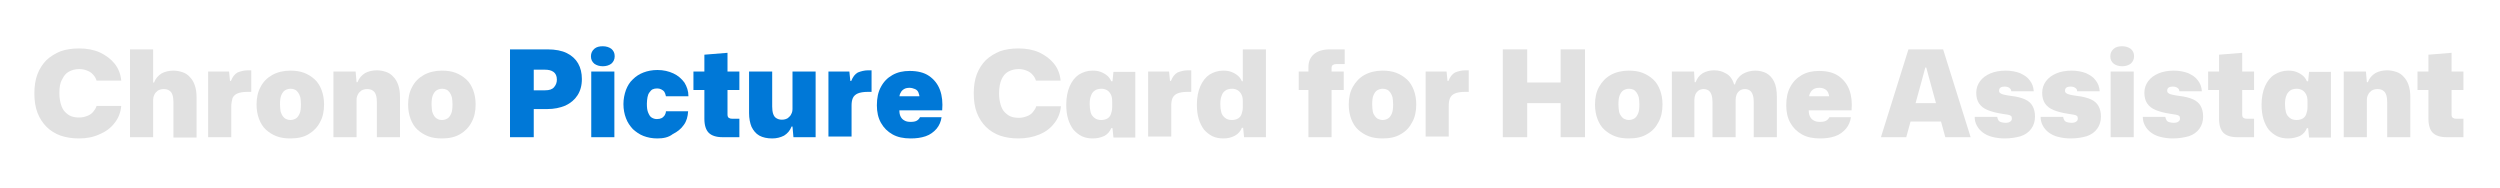
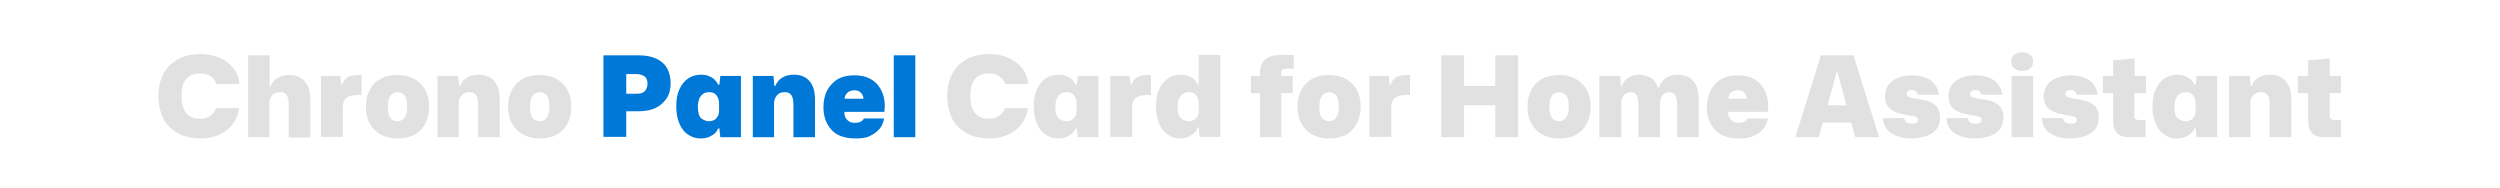
<svg xmlns="http://www.w3.org/2000/svg" version="1.1" id="Layer_1" x="0px" y="0px" viewBox="0 0 800 60" style="enable-background:new 0 0 800 60;" xml:space="preserve">
  <style type="text/css">
	.st0{fill:#E1E1E1;}
	.st1{fill:#0078D7;}
</style>
  <g>
-     <g>
-       <path class="st0" d="M25.3,44.3c-2.2,0-4.1-0.3-5.9-0.9c-1.7-0.6-3.3-1.6-4.5-2.8s-2.2-2.7-2.9-4.5c-0.7-1.8-1-3.9-1-6.2    c0-2.3,0.3-4.4,1-6.2c0.7-1.8,1.7-3.3,2.9-4.5c1.3-1.2,2.8-2.1,4.5-2.8c1.7-0.6,3.7-0.9,5.9-0.9c2.5,0,4.7,0.4,6.7,1.3    c1.9,0.9,3.5,2.1,4.7,3.6c1.2,1.5,1.9,3.3,2.1,5.4h-7.9c-0.2-0.7-0.6-1.4-1.1-1.9c-0.5-0.6-1.1-1-1.9-1.3    c-0.7-0.3-1.6-0.5-2.5-0.5c-1.3,0-2.4,0.3-3.3,0.8c-1,0.5-1.7,1.4-2.2,2.5C19.2,26.5,19,28,19,29.8c0,1.4,0.2,2.6,0.5,3.6    c0.3,1,0.7,1.8,1.3,2.4c0.6,0.6,1.2,1.1,2,1.4c0.8,0.3,1.6,0.4,2.6,0.4c0.9,0,1.7-0.2,2.5-0.5c0.8-0.3,1.4-0.7,1.9-1.3    c0.5-0.6,0.9-1.2,1.1-1.9h7.9c-0.2,2.1-0.9,3.9-2.1,5.4c-1.2,1.6-2.8,2.8-4.7,3.6C29.9,43.9,27.7,44.3,25.3,44.3z" />
-       <path class="st0" d="M41.6,43.9V15.8H49v10.6h0.3c0.5-1.3,1.3-2.2,2.4-2.9c1.1-0.6,2.4-0.9,3.8-0.9c1,0,2,0.2,2.9,0.5    c0.9,0.3,1.7,0.8,2.3,1.5c0.7,0.7,1.2,1.5,1.6,2.6c0.4,1.1,0.6,2.4,0.6,4v12.8h-7.4V32.7c0-0.9-0.1-1.7-0.3-2.3    c-0.2-0.6-0.5-1.1-1-1.4c-0.4-0.3-1-0.5-1.8-0.5c-0.8,0-1.4,0.2-1.9,0.5c-0.5,0.4-0.9,0.8-1.1,1.3C49.1,30.9,49,31.5,49,32v11.9    H41.6z" />
-       <path class="st0" d="M66.6,43.9v-21h6.7l0.3,3h0.3c0.5-1.3,1.2-2.2,2.1-2.7c1-0.4,2.1-0.7,3.3-0.7c0.2,0,0.4,0,0.6,0    c0.2,0,0.4,0,0.5,0v6.9c-0.1,0-0.3,0-0.5,0c-0.2,0-0.5,0-0.8,0c-1.3,0-2.4,0.2-3.1,0.5c-0.7,0.3-1.3,0.8-1.6,1.5    C74.2,32.3,74,33.1,74,34v9.9H66.6z" />
-       <path class="st0" d="M92.9,44.3c-1.6,0-3.1-0.2-4.4-0.7c-1.3-0.5-2.4-1.2-3.4-2.1c-1-0.9-1.7-2.1-2.2-3.4s-0.8-2.9-0.8-4.6    c0-2.2,0.4-4.1,1.3-5.7c0.8-1.6,2.1-2.9,3.7-3.8c1.6-0.9,3.6-1.4,5.8-1.4c1.6,0,3.1,0.2,4.4,0.7s2.4,1.2,3.4,2.1    c1,0.9,1.7,2.1,2.2,3.4c0.5,1.3,0.8,2.9,0.8,4.6c0,2.2-0.4,4.1-1.3,5.7c-0.8,1.6-2.1,2.9-3.6,3.8C97.2,43.9,95.2,44.3,92.9,44.3z     M92.9,38.4c0.7,0,1.3-0.2,1.8-0.5c0.5-0.3,0.9-0.9,1.2-1.6c0.3-0.7,0.4-1.7,0.4-2.9c0-0.9-0.1-1.7-0.2-2.3    c-0.2-0.6-0.4-1.1-0.7-1.5c-0.3-0.4-0.6-0.7-1-0.9c-0.4-0.2-0.9-0.3-1.4-0.3c-0.7,0-1.3,0.2-1.8,0.5c-0.5,0.3-0.9,0.9-1.2,1.6    c-0.3,0.7-0.4,1.7-0.4,2.9c0,0.9,0.1,1.7,0.2,2.3c0.2,0.6,0.4,1.1,0.7,1.5c0.3,0.4,0.6,0.7,1.1,0.9C92,38.3,92.4,38.4,92.9,38.4z" />
-       <path class="st0" d="M106.7,43.9v-21h7.1l0.3,3.4h0.3c0.5-1.3,1.3-2.2,2.4-2.9c1.1-0.6,2.4-0.9,3.8-0.9c1,0,2,0.2,2.9,0.5    c0.9,0.3,1.7,0.8,2.3,1.5c0.7,0.7,1.2,1.5,1.6,2.6c0.4,1.1,0.6,2.4,0.6,4v12.8h-7.4V32.7c0-0.9-0.1-1.7-0.3-2.3    c-0.2-0.6-0.5-1.1-1-1.4c-0.4-0.3-1-0.5-1.8-0.5c-0.8,0-1.4,0.2-1.9,0.5c-0.5,0.4-0.9,0.8-1.1,1.3c-0.3,0.5-0.4,1.1-0.4,1.7v11.9    H106.7z" />
-       <path class="st0" d="M141.4,44.3c-1.6,0-3.1-0.2-4.4-0.7c-1.3-0.5-2.4-1.2-3.4-2.1c-1-0.9-1.7-2.1-2.2-3.4s-0.8-2.9-0.8-4.6    c0-2.2,0.4-4.1,1.3-5.7c0.8-1.6,2.1-2.9,3.7-3.8c1.6-0.9,3.6-1.4,5.8-1.4c1.6,0,3.1,0.2,4.4,0.7s2.4,1.2,3.4,2.1    c1,0.9,1.7,2.1,2.2,3.4c0.5,1.3,0.8,2.9,0.8,4.6c0,2.2-0.4,4.1-1.3,5.7c-0.8,1.6-2.1,2.9-3.6,3.8    C145.6,43.9,143.7,44.3,141.4,44.3z M141.4,38.4c0.7,0,1.3-0.2,1.8-0.5c0.5-0.3,0.9-0.9,1.2-1.6c0.3-0.7,0.4-1.7,0.4-2.9    c0-0.9-0.1-1.7-0.2-2.3c-0.2-0.6-0.4-1.1-0.7-1.5c-0.3-0.4-0.6-0.7-1-0.9c-0.4-0.2-0.9-0.3-1.4-0.3c-0.7,0-1.3,0.2-1.8,0.5    c-0.5,0.3-0.9,0.9-1.2,1.6c-0.3,0.7-0.4,1.7-0.4,2.9c0,0.9,0.1,1.7,0.2,2.3c0.2,0.6,0.4,1.1,0.7,1.5c0.3,0.4,0.6,0.7,1.1,0.9    C140.4,38.3,140.9,38.4,141.4,38.4z" />
-       <path class="st1" d="M163.2,43.9V15.8h12c2.5,0,4.6,0.4,6.2,1.2c1.6,0.8,2.8,1.9,3.6,3.3c0.8,1.4,1.2,3.1,1.2,5    c0,2.1-0.5,3.8-1.4,5.2s-2.2,2.5-3.9,3.3c-1.7,0.7-3.6,1.1-5.8,1.1h-4.8v-6h4.1c1.4,0,2.3-0.3,2.9-1c0.6-0.7,0.9-1.5,0.9-2.4    c0-1.2-0.4-2-1.1-2.5c-0.7-0.5-1.6-0.7-2.7-0.7h-4.4l0.8-0.8v22.4H163.2z" />
-       <path class="st1" d="M192.9,21.2c-1.1,0-2-0.3-2.7-0.8c-0.7-0.6-1.1-1.3-1.1-2.4c0-1,0.4-1.8,1.1-2.4c0.7-0.6,1.6-0.8,2.7-0.8    s2,0.3,2.7,0.8c0.7,0.6,1.1,1.3,1.1,2.4c0,1-0.4,1.8-1.1,2.4C194.9,20.9,194,21.2,192.9,21.2z M189.2,43.9v-21h7.4v21H189.2z" />
-       <path class="st1" d="M210.3,44.3c-1.6,0-3.1-0.3-4.4-0.8s-2.4-1.3-3.4-2.2c-0.9-1-1.7-2.1-2.2-3.5c-0.5-1.3-0.8-2.8-0.8-4.5    c0-1.6,0.3-3.1,0.8-4.5c0.5-1.3,1.2-2.5,2.2-3.4c1-1,2.1-1.7,3.4-2.2c1.3-0.5,2.8-0.8,4.5-0.8c1.9,0,3.6,0.4,5.1,1.1    c1.5,0.7,2.6,1.7,3.5,2.9c0.8,1.3,1.3,2.7,1.3,4.4h-7.2c-0.1-0.6-0.3-1-0.5-1.4c-0.3-0.4-0.6-0.6-1-0.8c-0.4-0.2-0.8-0.3-1.3-0.3    c-0.6,0-1.1,0.1-1.5,0.3c-0.4,0.2-0.7,0.6-1,1c-0.3,0.4-0.5,0.9-0.6,1.5c-0.1,0.6-0.2,1.3-0.2,2.1c0,1.2,0.1,2.1,0.4,2.8    s0.6,1.3,1.1,1.6c0.5,0.3,1,0.5,1.7,0.5c0.6,0,1.1-0.1,1.5-0.3s0.7-0.5,1-0.9c0.2-0.4,0.4-0.8,0.4-1.3h7.1    c-0.1,1.7-0.5,3.2-1.4,4.4c-0.9,1.3-2.1,2.2-3.5,2.9C213.9,44,212.2,44.3,210.3,44.3z" />
-       <path class="st1" d="M231.2,43.9c-2,0-3.5-0.5-4.4-1.4s-1.4-2.4-1.4-4.5v-9.2h-3.5v-5.9h3.5v-5.4l7.4-0.6v6h3.8v5.9h-3.8v7.8    c0,0.5,0.1,0.9,0.4,1.1c0.3,0.2,0.6,0.3,1.1,0.3h2.3v5.9H231.2z" />
-       <path class="st1" d="M247.1,44.3c-1.6,0-3-0.3-4.1-0.9c-1.1-0.6-1.9-1.6-2.5-2.8c-0.5-1.2-0.8-2.7-0.8-4.4V22.9h7.4v11.2    c0,0.9,0.1,1.7,0.3,2.3c0.2,0.6,0.5,1.1,1,1.4s1,0.5,1.8,0.5c0.8,0,1.4-0.2,1.9-0.5c0.5-0.4,0.9-0.8,1.1-1.3    c0.3-0.5,0.4-1.1,0.4-1.7V22.9h7.4v21h-7.1l-0.3-3.4h-0.3c-0.5,1.3-1.3,2.2-2.4,2.9C249.7,44,248.5,44.3,247.1,44.3z" />
-       <path class="st1" d="M265.1,43.9v-21h6.7l0.3,3h0.3c0.5-1.3,1.2-2.2,2.1-2.7c1-0.4,2.1-0.7,3.3-0.7c0.2,0,0.4,0,0.6,0    c0.2,0,0.4,0,0.5,0v6.9c-0.1,0-0.3,0-0.5,0c-0.2,0-0.5,0-0.8,0c-1.3,0-2.4,0.2-3.1,0.5c-0.7,0.3-1.3,0.8-1.6,1.5    c-0.3,0.7-0.4,1.5-0.4,2.4v9.9H265.1z" />
-       <path class="st1" d="M291.4,44.3c-2.3,0-4.2-0.4-5.8-1.3s-2.8-2.1-3.7-3.7s-1.3-3.5-1.3-5.6c0-2.3,0.4-4.3,1.3-5.9    c0.9-1.7,2.1-2.9,3.7-3.8c1.6-0.9,3.4-1.3,5.5-1.3c2.5,0,4.6,0.5,6.2,1.6c1.6,1.1,2.8,2.6,3.5,4.5c0.7,1.9,0.9,4.1,0.7,6.5h-13.7    c0,0.8,0.1,1.4,0.4,2c0.3,0.6,0.7,1,1.3,1.3c0.5,0.3,1.2,0.4,1.9,0.4c0.8,0,1.5-0.1,2-0.4c0.5-0.3,0.8-0.7,1-1.1h6.9    c-0.2,1.4-0.7,2.6-1.6,3.7c-0.9,1-2,1.9-3.5,2.4S293.2,44.3,291.4,44.3z M287.8,31.4l-0.6-0.6h7.7l-0.7,0.6    c0.1-0.7-0.1-1.3-0.3-1.8s-0.6-0.9-1.1-1.1s-1.1-0.4-1.7-0.4c-0.7,0-1.3,0.1-1.8,0.4s-0.9,0.7-1.1,1.2    C287.9,30.1,287.8,30.7,287.8,31.4z" />
-       <path class="st0" d="M325.9,44.3c-2.2,0-4.1-0.3-5.9-0.9c-1.7-0.6-3.3-1.6-4.5-2.8s-2.2-2.7-2.9-4.5c-0.7-1.8-1-3.9-1-6.2    c0-2.3,0.3-4.4,1-6.2c0.7-1.8,1.7-3.3,2.9-4.5c1.3-1.2,2.8-2.1,4.5-2.8c1.7-0.6,3.7-0.9,5.9-0.9c2.5,0,4.7,0.4,6.7,1.3    c1.9,0.9,3.5,2.1,4.7,3.6c1.2,1.5,1.9,3.3,2.1,5.4h-7.9c-0.2-0.7-0.6-1.4-1.1-1.9c-0.5-0.6-1.1-1-1.9-1.3    c-0.7-0.3-1.6-0.5-2.5-0.5c-1.3,0-2.4,0.3-3.3,0.8c-1,0.5-1.7,1.4-2.2,2.5c-0.5,1.1-0.8,2.6-0.8,4.5c0,1.4,0.2,2.6,0.5,3.6    c0.3,1,0.7,1.8,1.3,2.4c0.6,0.6,1.2,1.1,2,1.4c0.8,0.3,1.6,0.4,2.6,0.4c0.9,0,1.7-0.2,2.5-0.5c0.8-0.3,1.4-0.7,1.9-1.3    c0.5-0.6,0.9-1.2,1.1-1.9h7.9c-0.2,2.1-0.9,3.9-2.1,5.4c-1.2,1.6-2.8,2.8-4.7,3.6C330.5,43.9,328.3,44.3,325.9,44.3z" />
-       <path class="st0" d="M349.7,44.3c-1.3,0-2.4-0.2-3.5-0.7c-1-0.5-1.9-1.2-2.7-2.1c-0.7-0.9-1.3-2.1-1.7-3.4    c-0.4-1.3-0.6-2.9-0.6-4.6c0-2.3,0.4-4.3,1.1-5.9c0.7-1.6,1.7-2.9,2.9-3.7c1.3-0.8,2.7-1.3,4.4-1.3c1,0,1.8,0.1,2.6,0.4    c0.8,0.3,1.5,0.7,2.1,1.2c0.6,0.5,1,1.1,1.3,1.8h0.4l0.3-3h7v21h-7l-0.3-3h-0.4c-0.4,1-1.1,1.9-2.2,2.5    C352.3,44,351.1,44.3,349.7,44.3z M352.4,38.4c0.8,0,1.5-0.2,2-0.5c0.5-0.3,0.9-0.8,1.1-1.4c0.2-0.6,0.4-1.3,0.4-2.2v-1.8    c0-0.9-0.1-1.6-0.4-2.2c-0.3-0.6-0.7-1.1-1.2-1.4c-0.5-0.3-1.1-0.5-1.8-0.5c-0.9,0-1.7,0.2-2.2,0.6c-0.6,0.4-1,1-1.2,1.7    c-0.3,0.7-0.4,1.6-0.4,2.6c0,1,0.1,1.8,0.3,2.6s0.6,1.3,1.2,1.8C350.8,38.2,351.5,38.4,352.4,38.4z" />
-       <path class="st0" d="M367.4,43.9v-21h6.7l0.3,3h0.3c0.5-1.3,1.2-2.2,2.1-2.7c1-0.4,2.1-0.7,3.3-0.7c0.2,0,0.4,0,0.6,0    c0.2,0,0.4,0,0.5,0v6.9c-0.1,0-0.3,0-0.5,0c-0.2,0-0.5,0-0.8,0c-1.3,0-2.4,0.2-3.1,0.5c-0.7,0.3-1.3,0.8-1.6,1.5    c-0.3,0.7-0.4,1.5-0.4,2.4v9.9H367.4z" />
-       <path class="st0" d="M391.5,44.3c-1.3,0-2.4-0.2-3.5-0.7c-1-0.5-1.9-1.2-2.7-2.1c-0.7-0.9-1.3-2.1-1.7-3.4    c-0.4-1.3-0.6-2.9-0.6-4.6c0-2.3,0.4-4.3,1.1-5.9c0.7-1.6,1.7-2.9,2.9-3.7c1.3-0.8,2.7-1.3,4.4-1.3c1,0,1.8,0.1,2.6,0.4    c0.8,0.3,1.5,0.7,2.1,1.2c0.6,0.5,1,1.1,1.3,1.8h0.3V15.8h7.4v28.1h-7l-0.3-3h-0.4c-0.4,1-1.1,1.9-2.2,2.5    C394.1,44,392.9,44.3,391.5,44.3z M394.2,38.4c0.8,0,1.5-0.2,2-0.5c0.5-0.3,0.9-0.8,1.1-1.4c0.2-0.6,0.4-1.3,0.4-2.2v-1.8    c0-0.9-0.1-1.6-0.4-2.2c-0.3-0.6-0.7-1.1-1.2-1.4c-0.5-0.3-1.1-0.5-1.8-0.5c-0.9,0-1.7,0.2-2.2,0.6c-0.6,0.4-1,1-1.2,1.7    c-0.3,0.7-0.4,1.6-0.4,2.6c0,1,0.1,1.8,0.3,2.6s0.6,1.3,1.2,1.8C392.6,38.2,393.3,38.4,394.2,38.4z" />
-       <path class="st0" d="M418.7,43.9V28.8h-3.1v-5.9h3.1v-1.4c0-1.8,0.6-3.2,1.8-4.2s2.9-1.5,5.1-1.5h4.7v4.7h-2.7    c-0.4,0-0.8,0.1-1.1,0.3c-0.3,0.2-0.4,0.5-0.4,1.1v1h3.9v5.9h-3.9v15.1H418.7z" />
-       <path class="st0" d="M442.4,44.3c-1.6,0-3.1-0.2-4.4-0.7c-1.3-0.5-2.4-1.2-3.4-2.1s-1.7-2.1-2.2-3.4c-0.5-1.3-0.8-2.9-0.8-4.6    c0-2.2,0.4-4.1,1.3-5.7s2.1-2.9,3.7-3.8c1.6-0.9,3.6-1.4,5.8-1.4c1.6,0,3.1,0.2,4.4,0.7s2.4,1.2,3.4,2.1c1,0.9,1.7,2.1,2.2,3.4    c0.5,1.3,0.8,2.9,0.8,4.6c0,2.2-0.4,4.1-1.3,5.7c-0.8,1.6-2,2.9-3.6,3.8C446.7,43.9,444.7,44.3,442.4,44.3z M442.4,38.4    c0.7,0,1.3-0.2,1.8-0.5c0.5-0.3,0.9-0.9,1.2-1.6c0.3-0.7,0.4-1.7,0.4-2.9c0-0.9-0.1-1.7-0.2-2.3c-0.2-0.6-0.4-1.1-0.7-1.5    c-0.3-0.4-0.6-0.7-1-0.9c-0.4-0.2-0.9-0.3-1.4-0.3c-0.7,0-1.3,0.2-1.8,0.5c-0.5,0.3-0.9,0.9-1.2,1.6c-0.3,0.7-0.4,1.7-0.4,2.9    c0,0.9,0.1,1.7,0.2,2.3s0.4,1.1,0.7,1.5c0.3,0.4,0.6,0.7,1.1,0.9S441.9,38.4,442.4,38.4z" />
-       <path class="st0" d="M456.2,43.9v-21h6.7l0.3,3h0.3c0.5-1.3,1.2-2.2,2.1-2.7c1-0.4,2.1-0.7,3.3-0.7c0.2,0,0.4,0,0.6,0s0.4,0,0.5,0    v6.9c-0.1,0-0.3,0-0.5,0s-0.5,0-0.8,0c-1.3,0-2.4,0.2-3.1,0.5c-0.7,0.3-1.3,0.8-1.6,1.5c-0.3,0.7-0.4,1.5-0.4,2.4v9.9H456.2z" />
-       <path class="st0" d="M480.9,43.9V15.8h7.8v28.1H480.9z M487.2,33v-6.6h13.6V33H487.2z M499.4,43.9V15.8h7.8v28.1H499.4z" />
-       <path class="st0" d="M521.2,44.3c-1.6,0-3.1-0.2-4.4-0.7c-1.3-0.5-2.4-1.2-3.4-2.1s-1.7-2.1-2.2-3.4c-0.5-1.3-0.8-2.9-0.8-4.6    c0-2.2,0.4-4.1,1.3-5.7s2.1-2.9,3.7-3.8c1.6-0.9,3.6-1.4,5.8-1.4c1.6,0,3.1,0.2,4.4,0.7s2.4,1.2,3.4,2.1c1,0.9,1.7,2.1,2.2,3.4    c0.5,1.3,0.8,2.9,0.8,4.6c0,2.2-0.4,4.1-1.3,5.7c-0.8,1.6-2,2.9-3.6,3.8C525.5,43.9,523.5,44.3,521.2,44.3z M521.2,38.4    c0.7,0,1.3-0.2,1.8-0.5c0.5-0.3,0.9-0.9,1.2-1.6c0.3-0.7,0.4-1.7,0.4-2.9c0-0.9-0.1-1.7-0.2-2.3c-0.2-0.6-0.4-1.1-0.7-1.5    c-0.3-0.4-0.6-0.7-1-0.9c-0.4-0.2-0.9-0.3-1.4-0.3c-0.7,0-1.3,0.2-1.8,0.5c-0.5,0.3-0.9,0.9-1.2,1.6c-0.3,0.7-0.4,1.7-0.4,2.9    c0,0.9,0.1,1.7,0.2,2.3s0.4,1.1,0.7,1.5c0.3,0.4,0.6,0.7,1.1,0.9S520.7,38.4,521.2,38.4z" />
-       <path class="st0" d="M535,43.9v-21h7.1l0.2,3.4h0.3c0.5-1.3,1.2-2.2,2.3-2.9c1.1-0.6,2.3-0.9,3.6-0.9c1.4,0,2.6,0.3,3.8,1    c1.2,0.6,2.1,1.8,2.6,3.5h0.3c0.4-1.5,1.3-2.6,2.4-3.3c1.2-0.7,2.6-1.1,4.1-1.1c1.3,0,2.5,0.3,3.5,0.8c1.1,0.6,1.9,1.5,2.5,2.7    c0.6,1.2,0.9,2.9,0.9,5v12.8h-7.4V32.7c0-0.9-0.1-1.7-0.3-2.3s-0.5-1.1-0.9-1.4c-0.4-0.3-1-0.5-1.6-0.5c-0.7,0-1.3,0.2-1.7,0.5    c-0.5,0.4-0.8,0.8-1,1.3c-0.2,0.5-0.3,1.1-0.3,1.7v11.9h-7.4V32.7c0-0.9-0.1-1.7-0.3-2.3c-0.2-0.6-0.5-1.1-0.9-1.4    c-0.4-0.3-1-0.5-1.6-0.5c-0.7,0-1.3,0.2-1.7,0.5c-0.5,0.4-0.8,0.8-1,1.3c-0.2,0.5-0.3,1.1-0.3,1.7v11.9H535z" />
-       <path class="st0" d="M582.4,44.3c-2.3,0-4.2-0.4-5.8-1.3c-1.6-0.9-2.8-2.1-3.7-3.7s-1.3-3.5-1.3-5.6c0-2.3,0.4-4.3,1.3-5.9    c0.9-1.7,2.1-2.9,3.7-3.8s3.4-1.3,5.5-1.3c2.5,0,4.6,0.5,6.2,1.6c1.6,1.1,2.8,2.6,3.5,4.5c0.7,1.9,0.9,4.1,0.7,6.5h-13.7    c0,0.8,0.1,1.4,0.4,2c0.3,0.6,0.7,1,1.3,1.3c0.5,0.3,1.2,0.4,1.9,0.4c0.8,0,1.5-0.1,2-0.4c0.5-0.3,0.8-0.7,1-1.1h6.9    c-0.2,1.4-0.7,2.6-1.6,3.7c-0.9,1-2,1.9-3.5,2.4S584.2,44.3,582.4,44.3z M578.9,31.4l-0.6-0.6h7.7l-0.7,0.6    c0.1-0.7-0.1-1.3-0.3-1.8c-0.3-0.5-0.6-0.9-1.1-1.1c-0.5-0.3-1.1-0.4-1.7-0.4c-0.7,0-1.3,0.1-1.8,0.4s-0.9,0.7-1.1,1.2    C579,30.1,578.9,30.7,578.9,31.4z" />
-       <path class="st0" d="M601.9,43.9l8.8-28.1h11.1l8.8,28.1h-8.1l-5.1-18.6l-1-3.7h-0.3l-1,3.7l-5.1,18.6H601.9z M610.9,38.9l1.7-5.9    h7.2l1.7,5.9H610.9z" />
-       <path class="st0" d="M641.5,44.3c-1.5,0-2.8-0.2-4-0.5c-1.2-0.3-2.2-0.8-3-1.4c-0.8-0.6-1.5-1.4-1.9-2.2c-0.5-0.9-0.7-1.8-0.7-2.8    h7.2c0.1,0.4,0.2,0.8,0.4,1.1c0.2,0.3,0.5,0.5,0.9,0.6c0.4,0.1,0.8,0.2,1.3,0.2c0.7,0,1.2-0.1,1.6-0.4s0.5-0.6,0.5-1    c0-0.4-0.1-0.7-0.3-0.8c-0.2-0.2-0.5-0.3-1-0.4c-0.5-0.1-1.1-0.2-1.9-0.3c-1.9-0.3-3.4-0.7-4.6-1.2c-1.2-0.5-2.1-1.2-2.7-2.1    c-0.6-0.9-0.9-2-0.9-3.4c0-1.4,0.4-2.6,1.2-3.7c0.8-1.1,1.9-1.9,3.3-2.5c1.4-0.6,3.1-0.9,4.9-0.9c1.7,0,3.3,0.3,4.6,0.8    c1.3,0.6,2.4,1.3,3.1,2.3c0.8,1,1.2,2.1,1.3,3.5h-7.2c0-0.3-0.1-0.6-0.3-0.8c-0.2-0.2-0.4-0.4-0.7-0.5c-0.3-0.1-0.6-0.2-1.1-0.2    c-0.5,0-1,0.1-1.3,0.3c-0.3,0.2-0.5,0.5-0.5,1c0,0.4,0.1,0.6,0.4,0.8c0.2,0.2,0.7,0.4,1.2,0.5c0.6,0.1,1.3,0.3,2.3,0.4    c1.8,0.2,3.3,0.6,4.4,1.1c1.1,0.5,1.9,1.2,2.4,2.1c0.5,0.9,0.8,2,0.8,3.4c0,1.5-0.4,2.8-1.2,3.9c-0.8,1.1-1.9,1.9-3.4,2.4    C645.2,44,643.4,44.3,641.5,44.3z" />
-       <path class="st0" d="M662.6,44.3c-1.5,0-2.8-0.2-4-0.5c-1.2-0.3-2.2-0.8-3-1.4c-0.8-0.6-1.5-1.4-1.9-2.2c-0.5-0.9-0.7-1.8-0.7-2.8    h7.2c0.1,0.4,0.2,0.8,0.4,1.1c0.2,0.3,0.5,0.5,0.9,0.6c0.4,0.1,0.8,0.2,1.3,0.2c0.7,0,1.2-0.1,1.6-0.4s0.5-0.6,0.5-1    c0-0.4-0.1-0.7-0.3-0.8c-0.2-0.2-0.5-0.3-1-0.4c-0.5-0.1-1.1-0.2-1.9-0.3c-1.9-0.3-3.4-0.7-4.6-1.2c-1.2-0.5-2.1-1.2-2.7-2.1    c-0.6-0.9-0.9-2-0.9-3.4c0-1.4,0.4-2.6,1.2-3.7c0.8-1.1,1.9-1.9,3.3-2.5c1.4-0.6,3.1-0.9,4.9-0.9c1.7,0,3.3,0.3,4.6,0.8    c1.3,0.6,2.4,1.3,3.1,2.3c0.8,1,1.2,2.1,1.3,3.5h-7.2c0-0.3-0.1-0.6-0.3-0.8c-0.2-0.2-0.4-0.4-0.7-0.5c-0.3-0.1-0.6-0.2-1.1-0.2    c-0.5,0-1,0.1-1.3,0.3c-0.3,0.2-0.5,0.5-0.5,1c0,0.4,0.1,0.6,0.4,0.8c0.2,0.2,0.7,0.4,1.2,0.5c0.6,0.1,1.3,0.3,2.3,0.4    c1.8,0.2,3.3,0.6,4.4,1.1c1.1,0.5,1.9,1.2,2.4,2.1c0.5,0.9,0.8,2,0.8,3.4c0,1.5-0.4,2.8-1.2,3.9c-0.8,1.1-1.9,1.9-3.4,2.4    C666.3,44,664.6,44.3,662.6,44.3z" />
-       <path class="st0" d="M679.1,21.2c-1.1,0-2-0.3-2.7-0.8c-0.7-0.6-1.1-1.3-1.1-2.4c0-1,0.4-1.8,1.1-2.4c0.7-0.6,1.6-0.8,2.7-0.8    c1.1,0,2,0.3,2.7,0.8c0.7,0.6,1.1,1.3,1.1,2.4c0,1-0.4,1.8-1.1,2.4C681.1,20.9,680.2,21.2,679.1,21.2z M675.4,43.9v-21h7.4v21    H675.4z" />
-       <path class="st0" d="M695.3,44.3c-1.5,0-2.8-0.2-4-0.5c-1.2-0.3-2.2-0.8-3-1.4c-0.8-0.6-1.5-1.4-1.9-2.2c-0.5-0.9-0.7-1.8-0.7-2.8    h7.2c0.1,0.4,0.2,0.8,0.4,1.1c0.2,0.3,0.5,0.5,0.9,0.6c0.4,0.1,0.8,0.2,1.3,0.2c0.7,0,1.2-0.1,1.6-0.4s0.5-0.6,0.5-1    c0-0.4-0.1-0.7-0.3-0.8c-0.2-0.2-0.5-0.3-1-0.4c-0.5-0.1-1.1-0.2-1.9-0.3c-1.9-0.3-3.4-0.7-4.6-1.2c-1.2-0.5-2.1-1.2-2.7-2.1    c-0.6-0.9-0.9-2-0.9-3.4c0-1.4,0.4-2.6,1.2-3.7c0.8-1.1,1.9-1.9,3.3-2.5c1.4-0.6,3.1-0.9,4.9-0.9c1.7,0,3.3,0.3,4.6,0.8    c1.3,0.6,2.4,1.3,3.1,2.3c0.8,1,1.2,2.1,1.3,3.5h-7.2c0-0.3-0.1-0.6-0.3-0.8c-0.2-0.2-0.4-0.4-0.7-0.5c-0.3-0.1-0.6-0.2-1.1-0.2    c-0.5,0-1,0.1-1.3,0.3c-0.3,0.2-0.5,0.5-0.5,1c0,0.4,0.1,0.6,0.4,0.8c0.2,0.2,0.7,0.4,1.2,0.5c0.6,0.1,1.3,0.3,2.3,0.4    c1.8,0.2,3.3,0.6,4.4,1.1c1.1,0.5,1.9,1.2,2.4,2.1c0.5,0.9,0.8,2,0.8,3.4c0,1.5-0.4,2.8-1.2,3.9c-0.8,1.1-1.9,1.9-3.4,2.4    C698.9,44,697.2,44.3,695.3,44.3z" />
-       <path class="st0" d="M715.9,43.9c-2,0-3.5-0.5-4.4-1.4c-0.9-0.9-1.4-2.4-1.4-4.5v-9.2h-3.5v-5.9h3.5v-5.4l7.4-0.6v6h3.8v5.9h-3.8    v7.8c0,0.5,0.1,0.9,0.4,1.1c0.3,0.2,0.6,0.3,1.1,0.3h2.3v5.9H715.9z" />
-       <path class="st0" d="M732.2,44.3c-1.3,0-2.4-0.2-3.5-0.7c-1-0.5-1.9-1.2-2.7-2.1c-0.7-0.9-1.3-2.1-1.7-3.4    c-0.4-1.3-0.6-2.9-0.6-4.6c0-2.3,0.4-4.3,1.1-5.9c0.7-1.6,1.7-2.9,3-3.7c1.3-0.8,2.7-1.3,4.4-1.3c1,0,1.8,0.1,2.6,0.4    c0.8,0.3,1.5,0.7,2.1,1.2c0.6,0.5,1,1.1,1.3,1.8h0.4l0.3-3h7v21h-7l-0.3-3h-0.4c-0.4,1-1.1,1.9-2.2,2.5    C734.8,44,733.6,44.3,732.2,44.3z M734.9,38.4c0.8,0,1.5-0.2,2-0.5c0.5-0.3,0.9-0.8,1.1-1.4c0.2-0.6,0.4-1.3,0.4-2.2v-1.8    c0-0.9-0.1-1.6-0.4-2.2c-0.3-0.6-0.7-1.1-1.2-1.4c-0.5-0.3-1.1-0.5-1.8-0.5c-0.9,0-1.7,0.2-2.2,0.6s-1,1-1.2,1.7    c-0.3,0.7-0.4,1.6-0.4,2.6c0,1,0.1,1.8,0.3,2.6s0.6,1.3,1.2,1.8C733.3,38.2,734,38.4,734.9,38.4z" />
-       <path class="st0" d="M750,43.9v-21h7.1l0.3,3.4h0.3c0.5-1.3,1.3-2.2,2.4-2.9c1.1-0.6,2.4-0.9,3.8-0.9c1,0,2,0.2,2.9,0.5    c0.9,0.3,1.7,0.8,2.3,1.5c0.7,0.7,1.2,1.5,1.6,2.6c0.4,1.1,0.6,2.4,0.6,4v12.8h-7.4V32.7c0-0.9-0.1-1.7-0.3-2.3    c-0.2-0.6-0.5-1.1-1-1.4c-0.4-0.3-1-0.5-1.8-0.5c-0.8,0-1.4,0.2-1.9,0.5c-0.5,0.4-0.9,0.8-1.1,1.3c-0.3,0.5-0.4,1.1-0.4,1.7v11.9    H750z" />
-       <path class="st0" d="M782.9,43.9c-2,0-3.5-0.5-4.4-1.4c-0.9-0.9-1.4-2.4-1.4-4.5v-9.2h-3.5v-5.9h3.5v-5.4l7.4-0.6v6h3.8v5.9h-3.8    v7.8c0,0.5,0.1,0.9,0.4,1.1c0.3,0.2,0.6,0.3,1.1,0.3h2.3v5.9H782.9z" />
-     </g>
+     <path class="st0" d="M64.1,44.3c-2,0-3.8-0.3-5.5-0.9c-1.6-0.6-3-1.5-4.2-2.6c-1.2-1.1-2.1-2.5-2.7-4.2c-0.6-1.7-1-3.6-1-5.8   c0-2.2,0.3-4.1,1-5.8c0.6-1.7,1.5-3.1,2.7-4.2c1.2-1.1,2.6-2,4.2-2.6c1.6-0.6,3.5-0.9,5.5-0.9c2.3,0,4.4,0.4,6.2,1.2   c1.8,0.8,3.3,1.9,4.4,3.4c1.1,1.4,1.8,3.1,1.9,5h-7.4c-0.2-0.7-0.5-1.3-1-1.8c-0.5-0.5-1.1-0.9-1.8-1.2c-0.7-0.3-1.5-0.4-2.4-0.4   c-1.2,0-2.2,0.2-3.1,0.7c-0.9,0.5-1.6,1.3-2.1,2.3c-0.5,1.1-0.7,2.5-0.7,4.2c0,1.3,0.1,2.4,0.4,3.3c0.3,0.9,0.7,1.7,1.2,2.3   c0.5,0.6,1.1,1,1.9,1.3c0.7,0.3,1.5,0.4,2.4,0.4c0.8,0,1.6-0.1,2.3-0.4c0.7-0.3,1.3-0.7,1.8-1.2s0.8-1.1,1-1.8h7.4   c-0.2,1.9-0.9,3.6-2,5.1c-1.1,1.5-2.6,2.6-4.4,3.4C68.4,43.9,66.4,44.3,64.1,44.3z" />
+     <path class="st0" d="M79.4,43.9V17.7h6.9v9.9h0.3c0.5-1.2,1.2-2.1,2.3-2.7c1-0.6,2.2-0.9,3.5-0.9c1,0,1.9,0.1,2.7,0.4   c0.8,0.3,1.6,0.7,2.2,1.4c0.6,0.6,1.1,1.4,1.5,2.5c0.3,1,0.5,2.2,0.5,3.7v12h-6.9V33.4c0-0.9-0.1-1.6-0.3-2.2   c-0.2-0.6-0.5-1-0.9-1.3c-0.4-0.3-1-0.4-1.7-0.4c-0.7,0-1.3,0.2-1.8,0.5c-0.5,0.3-0.8,0.8-1.1,1.3c-0.2,0.5-0.4,1-0.4,1.5v11.1   H79.4z" />
+     <path class="st0" d="M102.7,43.9V24.3h6.2l0.3,2.8h0.3c0.4-1.2,1.1-2.1,2-2.5c0.9-0.4,1.9-0.6,3.1-0.6c0.2,0,0.4,0,0.6,0   c0.2,0,0.3,0,0.5,0v6.4c-0.1,0-0.3,0-0.5,0c-0.2,0-0.5,0-0.7,0c-1.2,0-2.2,0.2-2.9,0.5c-0.7,0.3-1.2,0.8-1.5,1.4s-0.4,1.4-0.4,2.2   v9.3H102.7z" />
+     <path class="st0" d="M127.2,44.3c-1.5,0-2.9-0.2-4.1-0.7c-1.2-0.4-2.3-1.1-3.2-2c-0.9-0.9-1.6-1.9-2.1-3.2   c-0.5-1.3-0.7-2.7-0.7-4.3c0-2,0.4-3.8,1.2-5.3s1.9-2.7,3.4-3.5c1.5-0.9,3.3-1.3,5.5-1.3c1.5,0,2.9,0.2,4.1,0.7   c1.2,0.4,2.3,1.1,3.2,2c0.9,0.9,1.6,1.9,2.1,3.2c0.5,1.2,0.7,2.7,0.7,4.3c0,2-0.4,3.8-1.2,5.3c-0.8,1.5-1.9,2.7-3.4,3.6   C131.1,43.9,129.3,44.3,127.2,44.3z M127.2,38.8c0.6,0,1.2-0.2,1.6-0.5c0.5-0.3,0.8-0.8,1.1-1.5c0.3-0.7,0.4-1.6,0.4-2.7   c0-0.8-0.1-1.6-0.2-2.1c-0.1-0.6-0.4-1.1-0.6-1.4s-0.6-0.6-1-0.8c-0.4-0.2-0.8-0.3-1.3-0.3c-0.6,0-1.2,0.2-1.6,0.5   c-0.5,0.3-0.8,0.8-1.1,1.5c-0.3,0.7-0.4,1.6-0.4,2.7c0,0.8,0.1,1.6,0.2,2.1c0.1,0.6,0.4,1.1,0.6,1.4s0.6,0.6,1,0.8   C126.3,38.7,126.7,38.8,127.2,38.8z" />
+     <path class="st0" d="M140,43.9V24.3h6.6l0.3,3.2h0.3c0.5-1.2,1.2-2.1,2.3-2.7c1-0.6,2.2-0.9,3.5-0.9c1,0,1.9,0.1,2.7,0.4   c0.8,0.3,1.6,0.7,2.2,1.4c0.6,0.6,1.1,1.4,1.5,2.5c0.3,1,0.5,2.2,0.5,3.7v12H153V33.4c0-0.9-0.1-1.6-0.3-2.2   c-0.2-0.6-0.5-1-0.9-1.3c-0.4-0.3-1-0.4-1.7-0.4c-0.7,0-1.3,0.2-1.8,0.5c-0.5,0.3-0.8,0.8-1.1,1.3c-0.2,0.5-0.4,1-0.4,1.5v11.1H140   z" />
+     <path class="st0" d="M172.7,44.3c-1.5,0-2.9-0.2-4.1-0.7c-1.2-0.4-2.3-1.1-3.2-2c-0.9-0.9-1.6-1.9-2.1-3.2   c-0.5-1.3-0.7-2.7-0.7-4.3c0-2,0.4-3.8,1.2-5.3s1.9-2.7,3.4-3.5c1.5-0.9,3.3-1.3,5.5-1.3c1.5,0,2.9,0.2,4.1,0.7   c1.2,0.4,2.3,1.1,3.2,2c0.9,0.9,1.6,1.9,2.1,3.2c0.5,1.2,0.7,2.7,0.7,4.3c0,2-0.4,3.8-1.2,5.3c-0.8,1.5-1.9,2.7-3.4,3.6   C176.7,43.9,174.9,44.3,172.7,44.3z M172.7,38.8c0.6,0,1.2-0.2,1.6-0.5c0.5-0.3,0.8-0.8,1.1-1.5c0.3-0.7,0.4-1.6,0.4-2.7   c0-0.8-0.1-1.6-0.2-2.1c-0.1-0.6-0.4-1.1-0.6-1.4s-0.6-0.6-1-0.8c-0.4-0.2-0.8-0.3-1.3-0.3c-0.6,0-1.2,0.2-1.6,0.5   c-0.5,0.3-0.8,0.8-1.1,1.5c-0.3,0.7-0.4,1.6-0.4,2.7c0,0.8,0.1,1.6,0.2,2.1c0.1,0.6,0.4,1.1,0.6,1.4s0.6,0.6,1,0.8   C171.8,38.7,172.2,38.8,172.7,38.8z" />
+     <path class="st1" d="M193.1,43.9V17.7h11.2c2.4,0,4.3,0.4,5.8,1.1c1.5,0.7,2.7,1.8,3.4,3.1c0.7,1.3,1.1,2.9,1.1,4.7   c0,1.9-0.4,3.6-1.3,4.9c-0.9,1.3-2.1,2.4-3.6,3.1c-1.5,0.7-3.4,1-5.4,1h-4.5V30h3.9c1.3,0,2.2-0.3,2.7-0.9c0.5-0.6,0.8-1.4,0.8-2.3   c0-1.1-0.3-1.9-1-2.4c-0.7-0.4-1.5-0.7-2.5-0.7h-4.1l0.8-0.8v20.9H193.1z" />
+     <path class="st1" d="M224.3,44.3c-1.2,0-2.2-0.2-3.2-0.7c-1-0.5-1.8-1.1-2.5-2c-0.7-0.9-1.2-1.9-1.6-3.2s-0.6-2.7-0.6-4.3   c0-2.2,0.3-4,1-5.5c0.7-1.5,1.6-2.7,2.8-3.5c1.2-0.8,2.6-1.2,4.1-1.2c0.9,0,1.7,0.1,2.4,0.4c0.7,0.3,1.4,0.6,1.9,1.1   c0.5,0.5,0.9,1,1.2,1.7h0.4l0.3-2.8h6.6v19.6h-6.6l-0.3-2.8h-0.4c-0.4,1-1,1.7-2.1,2.3C226.8,44,225.6,44.3,224.3,44.3z    M226.8,38.8c0.8,0,1.4-0.2,1.9-0.5c0.5-0.3,0.8-0.8,1.1-1.3s0.3-1.2,0.3-2v-1.7c0-0.8-0.1-1.5-0.4-2.1c-0.3-0.6-0.6-1-1.1-1.3   c-0.5-0.3-1-0.4-1.6-0.4c-0.9,0-1.6,0.2-2.1,0.6c-0.5,0.4-0.9,0.9-1.2,1.6c-0.2,0.7-0.4,1.5-0.4,2.4c0,0.9,0.1,1.7,0.3,2.4   c0.2,0.7,0.6,1.3,1.1,1.6S226,38.8,226.8,38.8z" />
+     <path class="st1" d="M240.9,43.9V24.3h6.6l0.3,3.2h0.3c0.5-1.2,1.2-2.1,2.3-2.7c1-0.6,2.2-0.9,3.5-0.9c1,0,1.9,0.1,2.7,0.4   c0.8,0.3,1.6,0.7,2.2,1.4c0.6,0.6,1.1,1.4,1.5,2.5c0.3,1,0.5,2.2,0.5,3.7v12h-6.9V33.4c0-0.9-0.1-1.6-0.3-2.2   c-0.2-0.6-0.5-1-0.9-1.3c-0.4-0.3-1-0.4-1.7-0.4c-0.7,0-1.3,0.2-1.8,0.5c-0.5,0.3-0.8,0.8-1.1,1.3c-0.2,0.5-0.4,1-0.4,1.5v11.1   H240.9z" />
+     <path class="st1" d="M273.6,44.3c-2.1,0-4-0.4-5.5-1.2c-1.5-0.8-2.6-2-3.4-3.5s-1.2-3.2-1.2-5.2c0-2.1,0.4-4,1.2-5.5   c0.8-1.5,2-2.7,3.4-3.6c1.5-0.8,3.2-1.2,5.2-1.2c2.4,0,4.3,0.5,5.8,1.5c1.5,1,2.6,2.4,3.3,4.2c0.7,1.8,0.9,3.8,0.6,6h-12.8   c0,0.7,0.1,1.3,0.4,1.9c0.3,0.5,0.7,0.9,1.2,1.2c0.5,0.3,1.1,0.4,1.8,0.4c0.8,0,1.4-0.1,1.9-0.4c0.5-0.3,0.8-0.6,0.9-1h6.5   c-0.2,1.3-0.7,2.5-1.5,3.4s-1.9,1.7-3.2,2.3S275.3,44.3,273.6,44.3z M270.3,32.2l-0.6-0.6h7.2l-0.6,0.5c0-0.7,0-1.2-0.3-1.7   c-0.2-0.5-0.6-0.8-1-1.1c-0.5-0.3-1-0.4-1.6-0.4c-0.6,0-1.2,0.1-1.7,0.4c-0.5,0.3-0.8,0.6-1.1,1.1C270.3,31,270.2,31.6,270.3,32.2z   " />
+     <path class="st1" d="M286,43.9V17.7h6.9v26.2H286z" />
+     <path class="st0" d="M316.5,44.3c-2,0-3.8-0.3-5.5-0.9c-1.6-0.6-3-1.5-4.2-2.6c-1.2-1.1-2.1-2.5-2.7-4.2c-0.6-1.7-1-3.6-1-5.8   c0-2.2,0.3-4.1,1-5.8c0.6-1.7,1.5-3.1,2.7-4.2c1.2-1.1,2.6-2,4.2-2.6c1.6-0.6,3.5-0.9,5.5-0.9c2.3,0,4.4,0.4,6.2,1.2   c1.8,0.8,3.3,1.9,4.4,3.4c1.1,1.4,1.8,3.1,1.9,5h-7.4c-0.2-0.7-0.5-1.3-1-1.8c-0.5-0.5-1.1-0.9-1.8-1.2c-0.7-0.3-1.5-0.4-2.4-0.4   c-1.2,0-2.2,0.2-3.1,0.7c-0.9,0.5-1.6,1.3-2.1,2.3c-0.5,1.1-0.7,2.5-0.7,4.2c0,1.3,0.1,2.4,0.4,3.3c0.3,0.9,0.7,1.7,1.2,2.3   c0.5,0.6,1.1,1,1.9,1.3c0.7,0.3,1.5,0.4,2.4,0.4c0.8,0,1.6-0.1,2.3-0.4c0.7-0.3,1.3-0.7,1.8-1.2s0.8-1.1,1-1.8h7.4   c-0.2,1.9-0.9,3.6-2,5.1c-1.1,1.5-2.6,2.6-4.4,3.4C320.8,43.9,318.8,44.3,316.5,44.3z" />
+     <path class="st0" d="M338.7,44.3c-1.2,0-2.2-0.2-3.2-0.7c-1-0.5-1.8-1.1-2.5-2c-0.7-0.9-1.2-1.9-1.6-3.2s-0.6-2.7-0.6-4.3   c0-2.2,0.3-4,1-5.5c0.7-1.5,1.6-2.7,2.8-3.5c1.2-0.8,2.6-1.2,4.1-1.2c0.9,0,1.7,0.1,2.4,0.4c0.7,0.3,1.4,0.6,1.9,1.1   c0.5,0.5,0.9,1,1.2,1.7h0.4l0.3-2.8h6.6v19.6h-6.6l-0.3-2.8h-0.4c-0.4,1-1,1.7-2.1,2.3C341.2,44,340,44.3,338.7,44.3z M341.2,38.8   c0.8,0,1.4-0.2,1.9-0.5c0.5-0.3,0.8-0.8,1.1-1.3s0.3-1.2,0.3-2v-1.7c0-0.8-0.1-1.5-0.4-2.1c-0.3-0.6-0.6-1-1.1-1.3   c-0.5-0.3-1-0.4-1.6-0.4c-0.9,0-1.6,0.2-2.1,0.6c-0.5,0.4-0.9,0.9-1.2,1.6c-0.2,0.7-0.4,1.5-0.4,2.4c0,0.9,0.1,1.7,0.3,2.4   c0.2,0.7,0.6,1.3,1.1,1.6S340.4,38.8,341.2,38.8z" />
+     <path class="st0" d="M355.3,43.9V24.3h6.2l0.3,2.8h0.3c0.4-1.2,1.1-2.1,2-2.5c0.9-0.4,1.9-0.6,3.1-0.6c0.2,0,0.4,0,0.6,0   c0.2,0,0.3,0,0.5,0v6.4c-0.1,0-0.3,0-0.5,0c-0.2,0-0.5,0-0.7,0c-1.2,0-2.2,0.2-2.9,0.5c-0.7,0.3-1.2,0.8-1.5,1.4s-0.4,1.4-0.4,2.2   v9.3H355.3z" />
+     <path class="st0" d="M377.8,44.3c-1.2,0-2.2-0.2-3.2-0.7c-1-0.5-1.8-1.1-2.5-2c-0.7-0.9-1.2-1.9-1.6-3.2s-0.6-2.7-0.6-4.3   c0-2.2,0.3-4,1-5.5c0.7-1.5,1.6-2.7,2.8-3.5c1.2-0.8,2.6-1.2,4.1-1.2c0.9,0,1.7,0.1,2.4,0.4c0.7,0.3,1.4,0.6,1.9,1.1   c0.5,0.5,0.9,1,1.2,1.7h0.3v-9.5h6.9v26.2h-6.6l-0.3-2.8h-0.4c-0.4,1-1,1.7-2.1,2.3C380.2,44,379.1,44.3,377.8,44.3z M380.3,38.8   c0.8,0,1.4-0.2,1.9-0.5c0.5-0.3,0.8-0.8,1.1-1.3s0.3-1.2,0.3-2v-1.7c0-0.8-0.1-1.5-0.4-2.1c-0.3-0.6-0.6-1-1.1-1.3   c-0.5-0.3-1-0.4-1.6-0.4c-0.9,0-1.6,0.2-2.1,0.6c-0.5,0.4-0.9,0.9-1.2,1.6c-0.2,0.7-0.4,1.5-0.4,2.4c0,0.9,0.1,1.7,0.3,2.4   c0.2,0.7,0.6,1.3,1.1,1.6S379.5,38.8,380.3,38.8z" />
+     <path class="st0" d="M403.2,43.9V29.8h-2.9v-5.5h2.9V23c0-1.7,0.6-3,1.7-4c1.1-0.9,2.7-1.4,4.7-1.4h4.4v4.4h-2.6   c-0.4,0-0.7,0.1-1,0.3c-0.3,0.2-0.4,0.5-0.4,1v1h3.7v5.5h-3.7v14.1H403.2z" />
+     <path class="st0" d="M425.3,44.3c-1.5,0-2.9-0.2-4.1-0.7c-1.2-0.4-2.3-1.1-3.2-2c-0.9-0.9-1.6-1.9-2.1-3.2   c-0.5-1.3-0.7-2.7-0.7-4.3c0-2,0.4-3.8,1.2-5.3c0.8-1.5,1.9-2.7,3.4-3.5c1.5-0.9,3.3-1.3,5.5-1.3c1.5,0,2.9,0.2,4.1,0.7   c1.2,0.4,2.3,1.1,3.2,2c0.9,0.9,1.6,1.9,2.1,3.2c0.5,1.2,0.7,2.7,0.7,4.3c0,2-0.4,3.8-1.2,5.3c-0.8,1.5-1.9,2.7-3.4,3.6   C429.3,43.9,427.5,44.3,425.3,44.3z M425.3,38.8c0.6,0,1.2-0.2,1.6-0.5c0.5-0.3,0.8-0.8,1.1-1.5c0.3-0.7,0.4-1.6,0.4-2.7   c0-0.8-0.1-1.6-0.2-2.1c-0.1-0.6-0.4-1.1-0.6-1.4c-0.3-0.4-0.6-0.6-1-0.8c-0.4-0.2-0.8-0.3-1.3-0.3c-0.6,0-1.2,0.2-1.6,0.5   c-0.5,0.3-0.8,0.8-1.1,1.5c-0.3,0.7-0.4,1.6-0.4,2.7c0,0.8,0.1,1.6,0.2,2.1c0.1,0.6,0.4,1.1,0.6,1.4c0.3,0.4,0.6,0.6,1,0.8   C424.4,38.7,424.9,38.8,425.3,38.8z" />
+     <path class="st0" d="M438.2,43.9V24.3h6.2l0.3,2.8h0.3c0.4-1.2,1.1-2.1,2-2.5c0.9-0.4,1.9-0.6,3.1-0.6c0.2,0,0.4,0,0.6,0   s0.3,0,0.5,0v6.4c-0.1,0-0.3,0-0.5,0s-0.5,0-0.7,0c-1.2,0-2.2,0.2-2.9,0.5c-0.7,0.3-1.2,0.8-1.5,1.4c-0.3,0.6-0.4,1.4-0.4,2.2v9.3   H438.2z" />
+     <path class="st0" d="M461.2,43.9V17.7h7.3v26.2H461.2z M467.1,33.7v-6.2h12.7v6.2H467.1z M478.5,43.9V17.7h7.3v26.2H478.5z" />
+     <path class="st0" d="M498.9,44.3c-1.5,0-2.9-0.2-4.1-0.7c-1.2-0.4-2.3-1.1-3.2-2c-0.9-0.9-1.6-1.9-2.1-3.2   c-0.5-1.3-0.7-2.7-0.7-4.3c0-2,0.4-3.8,1.2-5.3c0.8-1.5,1.9-2.7,3.4-3.5c1.5-0.9,3.3-1.3,5.5-1.3c1.5,0,2.9,0.2,4.1,0.7   c1.2,0.4,2.3,1.1,3.2,2c0.9,0.9,1.6,1.9,2.1,3.2c0.5,1.2,0.7,2.7,0.7,4.3c0,2-0.4,3.8-1.2,5.3c-0.8,1.5-1.9,2.7-3.4,3.6   C502.9,43.9,501,44.3,498.9,44.3z M498.9,38.8c0.6,0,1.2-0.2,1.6-0.5c0.5-0.3,0.8-0.8,1.1-1.5c0.3-0.7,0.4-1.6,0.4-2.7   c0-0.8-0.1-1.6-0.2-2.1c-0.1-0.6-0.4-1.1-0.6-1.4c-0.3-0.4-0.6-0.6-1-0.8s-0.8-0.3-1.3-0.3c-0.6,0-1.2,0.2-1.6,0.5   c-0.5,0.3-0.8,0.8-1.1,1.5c-0.3,0.7-0.4,1.6-0.4,2.7c0,0.8,0.1,1.6,0.2,2.1c0.1,0.6,0.4,1.1,0.6,1.4c0.3,0.4,0.6,0.6,1,0.8   C498,38.7,498.4,38.8,498.9,38.8z" />
+     <path class="st0" d="M511.8,43.9V24.3h6.7l0.2,3.2h0.3c0.4-1.2,1.2-2.1,2.2-2.7c1-0.6,2.1-0.9,3.3-0.9c1.3,0,2.5,0.3,3.6,0.9   c1.1,0.6,1.9,1.7,2.5,3.2h0.3c0.4-1.4,1.2-2.4,2.3-3.1c1.1-0.7,2.4-1,3.8-1c1.2,0,2.3,0.3,3.3,0.8s1.8,1.4,2.4,2.5   c0.6,1.2,0.9,2.7,0.9,4.7v12h-6.9V33.4c0-0.9-0.1-1.6-0.3-2.2c-0.2-0.6-0.4-1-0.8-1.3s-0.9-0.4-1.5-0.4c-0.6,0-1.2,0.2-1.6,0.5   c-0.4,0.3-0.8,0.8-1,1.3c-0.2,0.5-0.3,1-0.3,1.5v11.1h-6.9V33.4c0-0.9-0.1-1.6-0.3-2.2c-0.2-0.6-0.4-1-0.8-1.3s-0.9-0.4-1.5-0.4   c-0.6,0-1.2,0.2-1.6,0.5c-0.4,0.3-0.8,0.8-1,1.3c-0.2,0.5-0.3,1-0.3,1.5v11.1H511.8z" />
+     <path class="st0" d="M556.3,44.3c-2.1,0-4-0.4-5.5-1.2c-1.5-0.8-2.6-2-3.4-3.5s-1.2-3.2-1.2-5.2c0-2.1,0.4-4,1.2-5.5   c0.8-1.5,2-2.7,3.4-3.6c1.5-0.8,3.2-1.2,5.2-1.2c2.4,0,4.3,0.5,5.8,1.5c1.5,1,2.6,2.4,3.3,4.2c0.7,1.8,0.9,3.8,0.6,6H553   c0,0.7,0.1,1.3,0.4,1.9c0.3,0.5,0.7,0.9,1.2,1.2c0.5,0.3,1.1,0.4,1.8,0.4c0.8,0,1.4-0.1,1.9-0.4c0.5-0.3,0.8-0.6,0.9-1h6.5   c-0.2,1.3-0.7,2.5-1.5,3.4c-0.8,1-1.9,1.7-3.2,2.3S558,44.3,556.3,44.3z M553,32.2l-0.6-0.6h7.2l-0.6,0.5c0-0.7,0-1.2-0.3-1.7   s-0.6-0.8-1-1.1s-1-0.4-1.6-0.4c-0.6,0-1.2,0.1-1.7,0.4c-0.5,0.3-0.8,0.6-1.1,1.1C553.1,31,553,31.6,553,32.2z" />
+     <path class="st0" d="M574.5,43.9l8.2-26.2h10.4l8.2,26.2h-7.6l-4.8-17.4l-0.9-3.4h-0.3l-0.9,3.4l-4.8,17.4H574.5z M582.9,39.2   l1.6-5.5h6.7l1.6,5.5H582.9z" />
+     <path class="st0" d="M611.5,44.3c-1.4,0-2.6-0.2-3.7-0.5c-1.1-0.3-2-0.8-2.8-1.3c-0.8-0.6-1.4-1.3-1.8-2.1   c-0.4-0.8-0.6-1.7-0.6-2.6h6.8c0,0.4,0.2,0.7,0.4,1c0.2,0.3,0.5,0.5,0.8,0.6c0.3,0.1,0.7,0.2,1.2,0.2c0.7,0,1.2-0.1,1.5-0.3   c0.3-0.2,0.5-0.5,0.5-0.9c0-0.4-0.1-0.6-0.3-0.8c-0.2-0.2-0.5-0.3-0.9-0.4c-0.4-0.1-1-0.2-1.8-0.3c-1.8-0.3-3.2-0.6-4.3-1.1   c-1.1-0.5-2-1.1-2.5-1.9s-0.8-1.9-0.8-3.2c0-1.3,0.4-2.5,1.1-3.5c0.7-1,1.8-1.8,3.1-2.3c1.3-0.6,2.9-0.8,4.6-0.8   c1.6,0,3.1,0.3,4.3,0.8s2.2,1.2,2.9,2.2c0.7,0.9,1.1,2,1.2,3.2h-6.8c0-0.3-0.1-0.6-0.2-0.8s-0.4-0.4-0.6-0.5   c-0.3-0.1-0.6-0.2-1-0.2c-0.5,0-0.9,0.1-1.2,0.3c-0.3,0.2-0.5,0.5-0.5,0.9c0,0.3,0.1,0.6,0.3,0.8c0.2,0.2,0.6,0.3,1.2,0.5   s1.3,0.2,2.1,0.4c1.7,0.2,3.1,0.6,4.1,1c1,0.5,1.8,1.1,2.3,1.9c0.5,0.8,0.7,1.9,0.7,3.1c0,1.4-0.4,2.6-1.1,3.6   c-0.8,1-1.8,1.7-3.2,2.2S613.3,44.3,611.5,44.3z" />
+     <path class="st0" d="M631.8,44.3c-1.4,0-2.6-0.2-3.7-0.5c-1.1-0.3-2-0.8-2.8-1.3c-0.8-0.6-1.4-1.3-1.8-2.1   c-0.4-0.8-0.6-1.7-0.6-2.6h6.8c0,0.4,0.2,0.7,0.4,1c0.2,0.3,0.5,0.5,0.8,0.6c0.3,0.1,0.7,0.2,1.2,0.2c0.7,0,1.2-0.1,1.5-0.3   c0.3-0.2,0.5-0.5,0.5-0.9c0-0.4-0.1-0.6-0.3-0.8c-0.2-0.2-0.5-0.3-0.9-0.4c-0.4-0.1-1-0.2-1.8-0.3c-1.8-0.3-3.2-0.6-4.3-1.1   c-1.1-0.5-2-1.1-2.5-1.9s-0.8-1.9-0.8-3.2c0-1.3,0.4-2.5,1.1-3.5c0.7-1,1.8-1.8,3.1-2.3c1.3-0.6,2.9-0.8,4.6-0.8   c1.6,0,3.1,0.3,4.3,0.8s2.2,1.2,2.9,2.2c0.7,0.9,1.1,2,1.2,3.2h-6.8c0-0.3-0.1-0.6-0.2-0.8s-0.4-0.4-0.6-0.5   c-0.3-0.1-0.6-0.2-1-0.2c-0.5,0-0.9,0.1-1.2,0.3c-0.3,0.2-0.5,0.5-0.5,0.9c0,0.3,0.1,0.6,0.3,0.8c0.2,0.2,0.6,0.3,1.2,0.5   s1.3,0.2,2.1,0.4c1.7,0.2,3.1,0.6,4.1,1c1,0.5,1.8,1.1,2.3,1.9c0.5,0.8,0.7,1.9,0.7,3.1c0,1.4-0.4,2.6-1.1,3.6   c-0.8,1-1.8,1.7-3.2,2.2S633.6,44.3,631.8,44.3z" />
+     <path class="st0" d="M647.1,22.7c-1,0-1.8-0.3-2.5-0.8c-0.7-0.5-1-1.3-1-2.2s0.3-1.7,1-2.2c0.7-0.5,1.5-0.8,2.5-0.8   c1,0,1.8,0.3,2.5,0.8c0.7,0.5,1,1.3,1,2.2s-0.3,1.7-1,2.2C649,22.5,648.1,22.7,647.1,22.7z M643.7,43.9V24.3h6.9v19.6H643.7z" />
+     <path class="st0" d="M662.3,44.3c-1.4,0-2.6-0.2-3.7-0.5c-1.1-0.3-2-0.8-2.8-1.3c-0.8-0.6-1.4-1.3-1.8-2.1   c-0.4-0.8-0.6-1.7-0.6-2.6h6.8c0,0.4,0.2,0.7,0.4,1c0.2,0.3,0.5,0.5,0.8,0.6c0.3,0.1,0.7,0.2,1.2,0.2c0.7,0,1.2-0.1,1.5-0.3   c0.3-0.2,0.5-0.5,0.5-0.9c0-0.4-0.1-0.6-0.3-0.8c-0.2-0.2-0.5-0.3-0.9-0.4c-0.4-0.1-1-0.2-1.8-0.3c-1.8-0.3-3.2-0.6-4.3-1.1   c-1.1-0.5-2-1.1-2.5-1.9s-0.8-1.9-0.8-3.2c0-1.3,0.4-2.5,1.1-3.5c0.7-1,1.8-1.8,3.1-2.3c1.3-0.6,2.9-0.8,4.6-0.8   c1.6,0,3.1,0.3,4.3,0.8s2.2,1.2,2.9,2.2c0.7,0.9,1.1,2,1.2,3.2h-6.8c0-0.3-0.1-0.6-0.2-0.8s-0.4-0.4-0.6-0.5   c-0.3-0.1-0.6-0.2-1-0.2c-0.5,0-0.9,0.1-1.2,0.3c-0.3,0.2-0.5,0.5-0.5,0.9c0,0.3,0.1,0.6,0.3,0.8c0.2,0.2,0.6,0.3,1.2,0.5   s1.3,0.2,2.1,0.4c1.7,0.2,3.1,0.6,4.1,1c1,0.5,1.8,1.1,2.3,1.9c0.5,0.8,0.7,1.9,0.7,3.1c0,1.4-0.4,2.6-1.1,3.6   c-0.8,1-1.8,1.7-3.2,2.2S664.1,44.3,662.3,44.3z" />
+     <path class="st0" d="M681.6,43.9c-1.9,0-3.3-0.4-4.1-1.3c-0.9-0.9-1.3-2.3-1.3-4.2v-8.6h-3.3v-5.5h3.3v-5l6.9-0.6v5.6h3.6v5.5H683   v7.3c0,0.5,0.1,0.8,0.4,1c0.3,0.2,0.6,0.3,1,0.3h2.2v5.5H681.6z" />
+     <path class="st0" d="M696.7,44.3c-1.2,0-2.2-0.2-3.2-0.7c-1-0.5-1.8-1.1-2.5-2c-0.7-0.9-1.2-1.9-1.6-3.2c-0.4-1.3-0.6-2.7-0.6-4.3   c0-2.2,0.3-4,1-5.5c0.7-1.5,1.6-2.7,2.8-3.5s2.6-1.2,4.1-1.2c0.9,0,1.7,0.1,2.4,0.4s1.4,0.6,1.9,1.1c0.5,0.5,0.9,1,1.2,1.7h0.4   l0.3-2.8h6.6v19.6h-6.6l-0.3-2.8h-0.4c-0.4,1-1,1.7-2.1,2.3C699.2,44,698,44.3,696.7,44.3z M699.3,38.8c0.8,0,1.4-0.2,1.9-0.5   c0.5-0.3,0.8-0.8,1.1-1.3c0.2-0.6,0.3-1.2,0.3-2v-1.7c0-0.8-0.1-1.5-0.4-2.1c-0.3-0.6-0.6-1-1.1-1.3c-0.5-0.3-1-0.4-1.6-0.4   c-0.9,0-1.6,0.2-2.1,0.6c-0.5,0.4-0.9,0.9-1.2,1.6c-0.2,0.7-0.4,1.5-0.4,2.4c0,0.9,0.1,1.7,0.3,2.4c0.2,0.7,0.6,1.3,1.1,1.6   S698.4,38.8,699.3,38.8z" />
+     <path class="st0" d="M713.3,43.9V24.3h6.6l0.3,3.2h0.3c0.5-1.2,1.2-2.1,2.3-2.7c1-0.6,2.2-0.9,3.5-0.9c1,0,1.9,0.1,2.7,0.4   c0.8,0.3,1.6,0.7,2.2,1.4c0.6,0.6,1.1,1.4,1.5,2.5c0.3,1,0.5,2.2,0.5,3.7v12h-6.9V33.4c0-0.9-0.1-1.6-0.3-2.2   c-0.2-0.6-0.5-1-0.9-1.3s-1-0.4-1.7-0.4c-0.7,0-1.3,0.2-1.8,0.5c-0.5,0.3-0.8,0.8-1.1,1.3s-0.4,1-0.4,1.5v11.1H713.3z" />
+     <path class="st0" d="M744,43.9c-1.9,0-3.3-0.4-4.1-1.3c-0.9-0.9-1.3-2.3-1.3-4.2v-8.6h-3.3v-5.5h3.3v-5l6.9-0.6v5.6h3.6v5.5h-3.6   v7.3c0,0.5,0.1,0.8,0.4,1c0.3,0.2,0.6,0.3,1,0.3h2.2v5.5H744z" />
  </g>
</svg>
